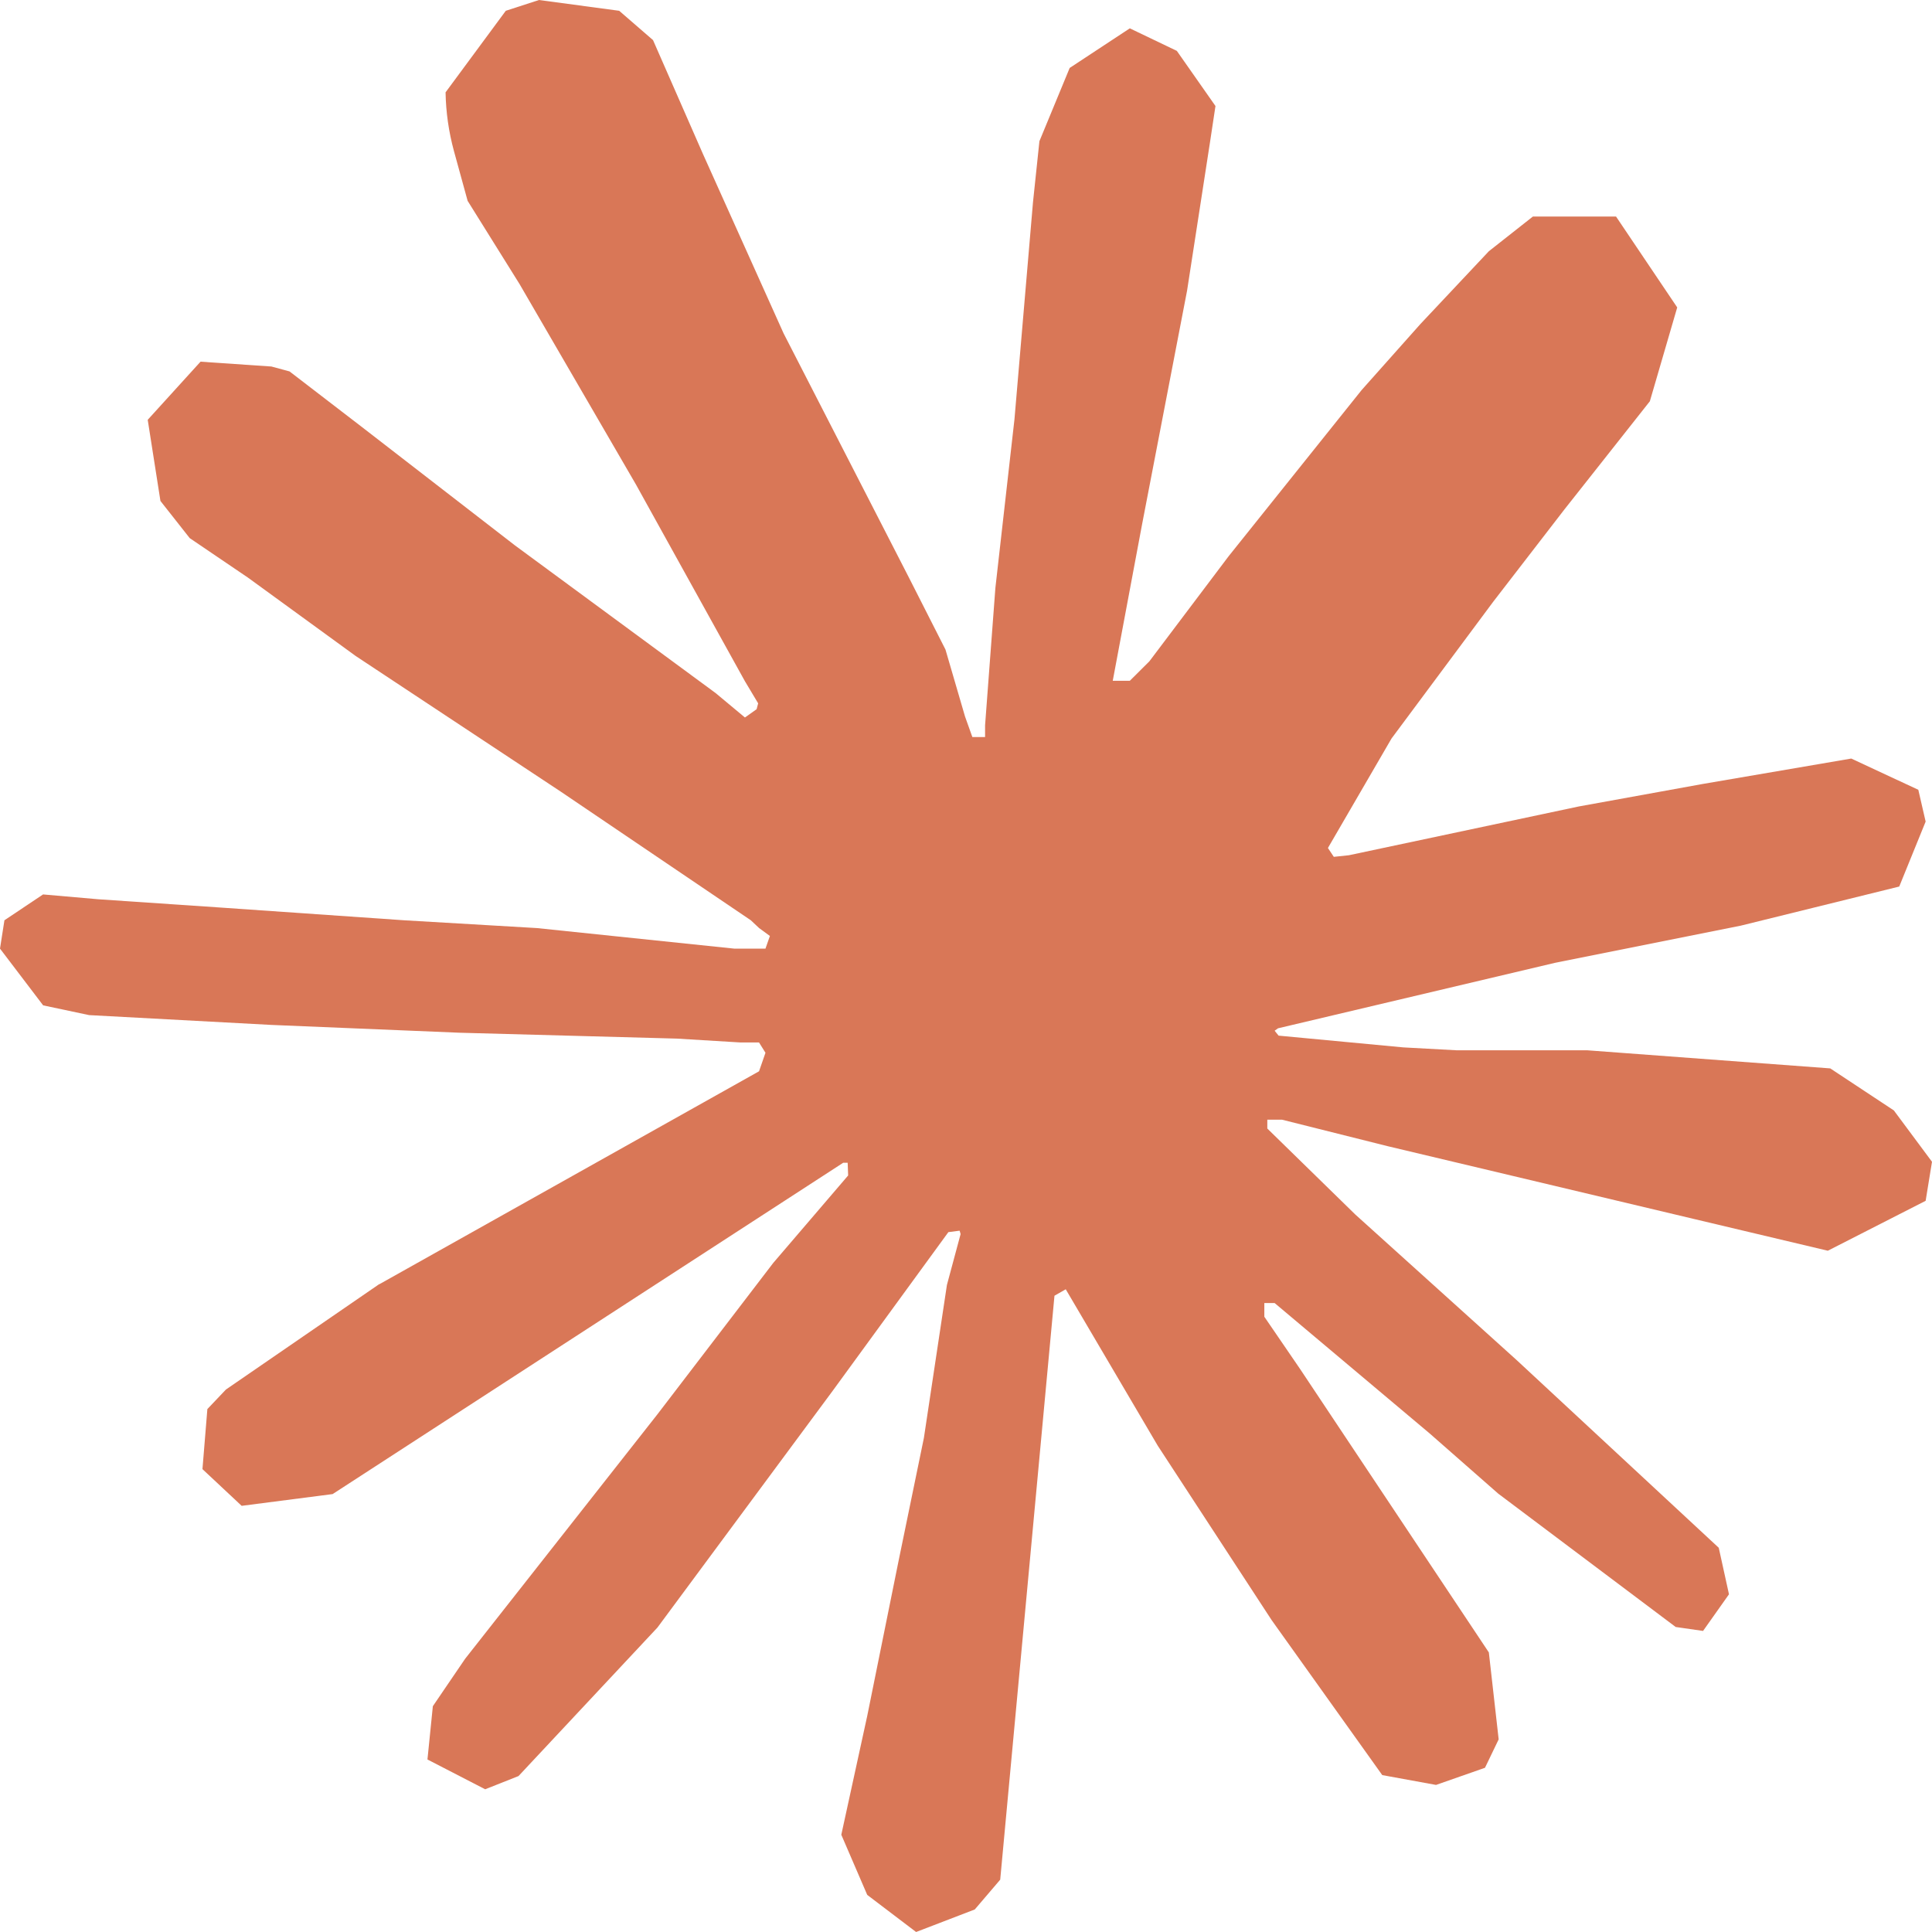
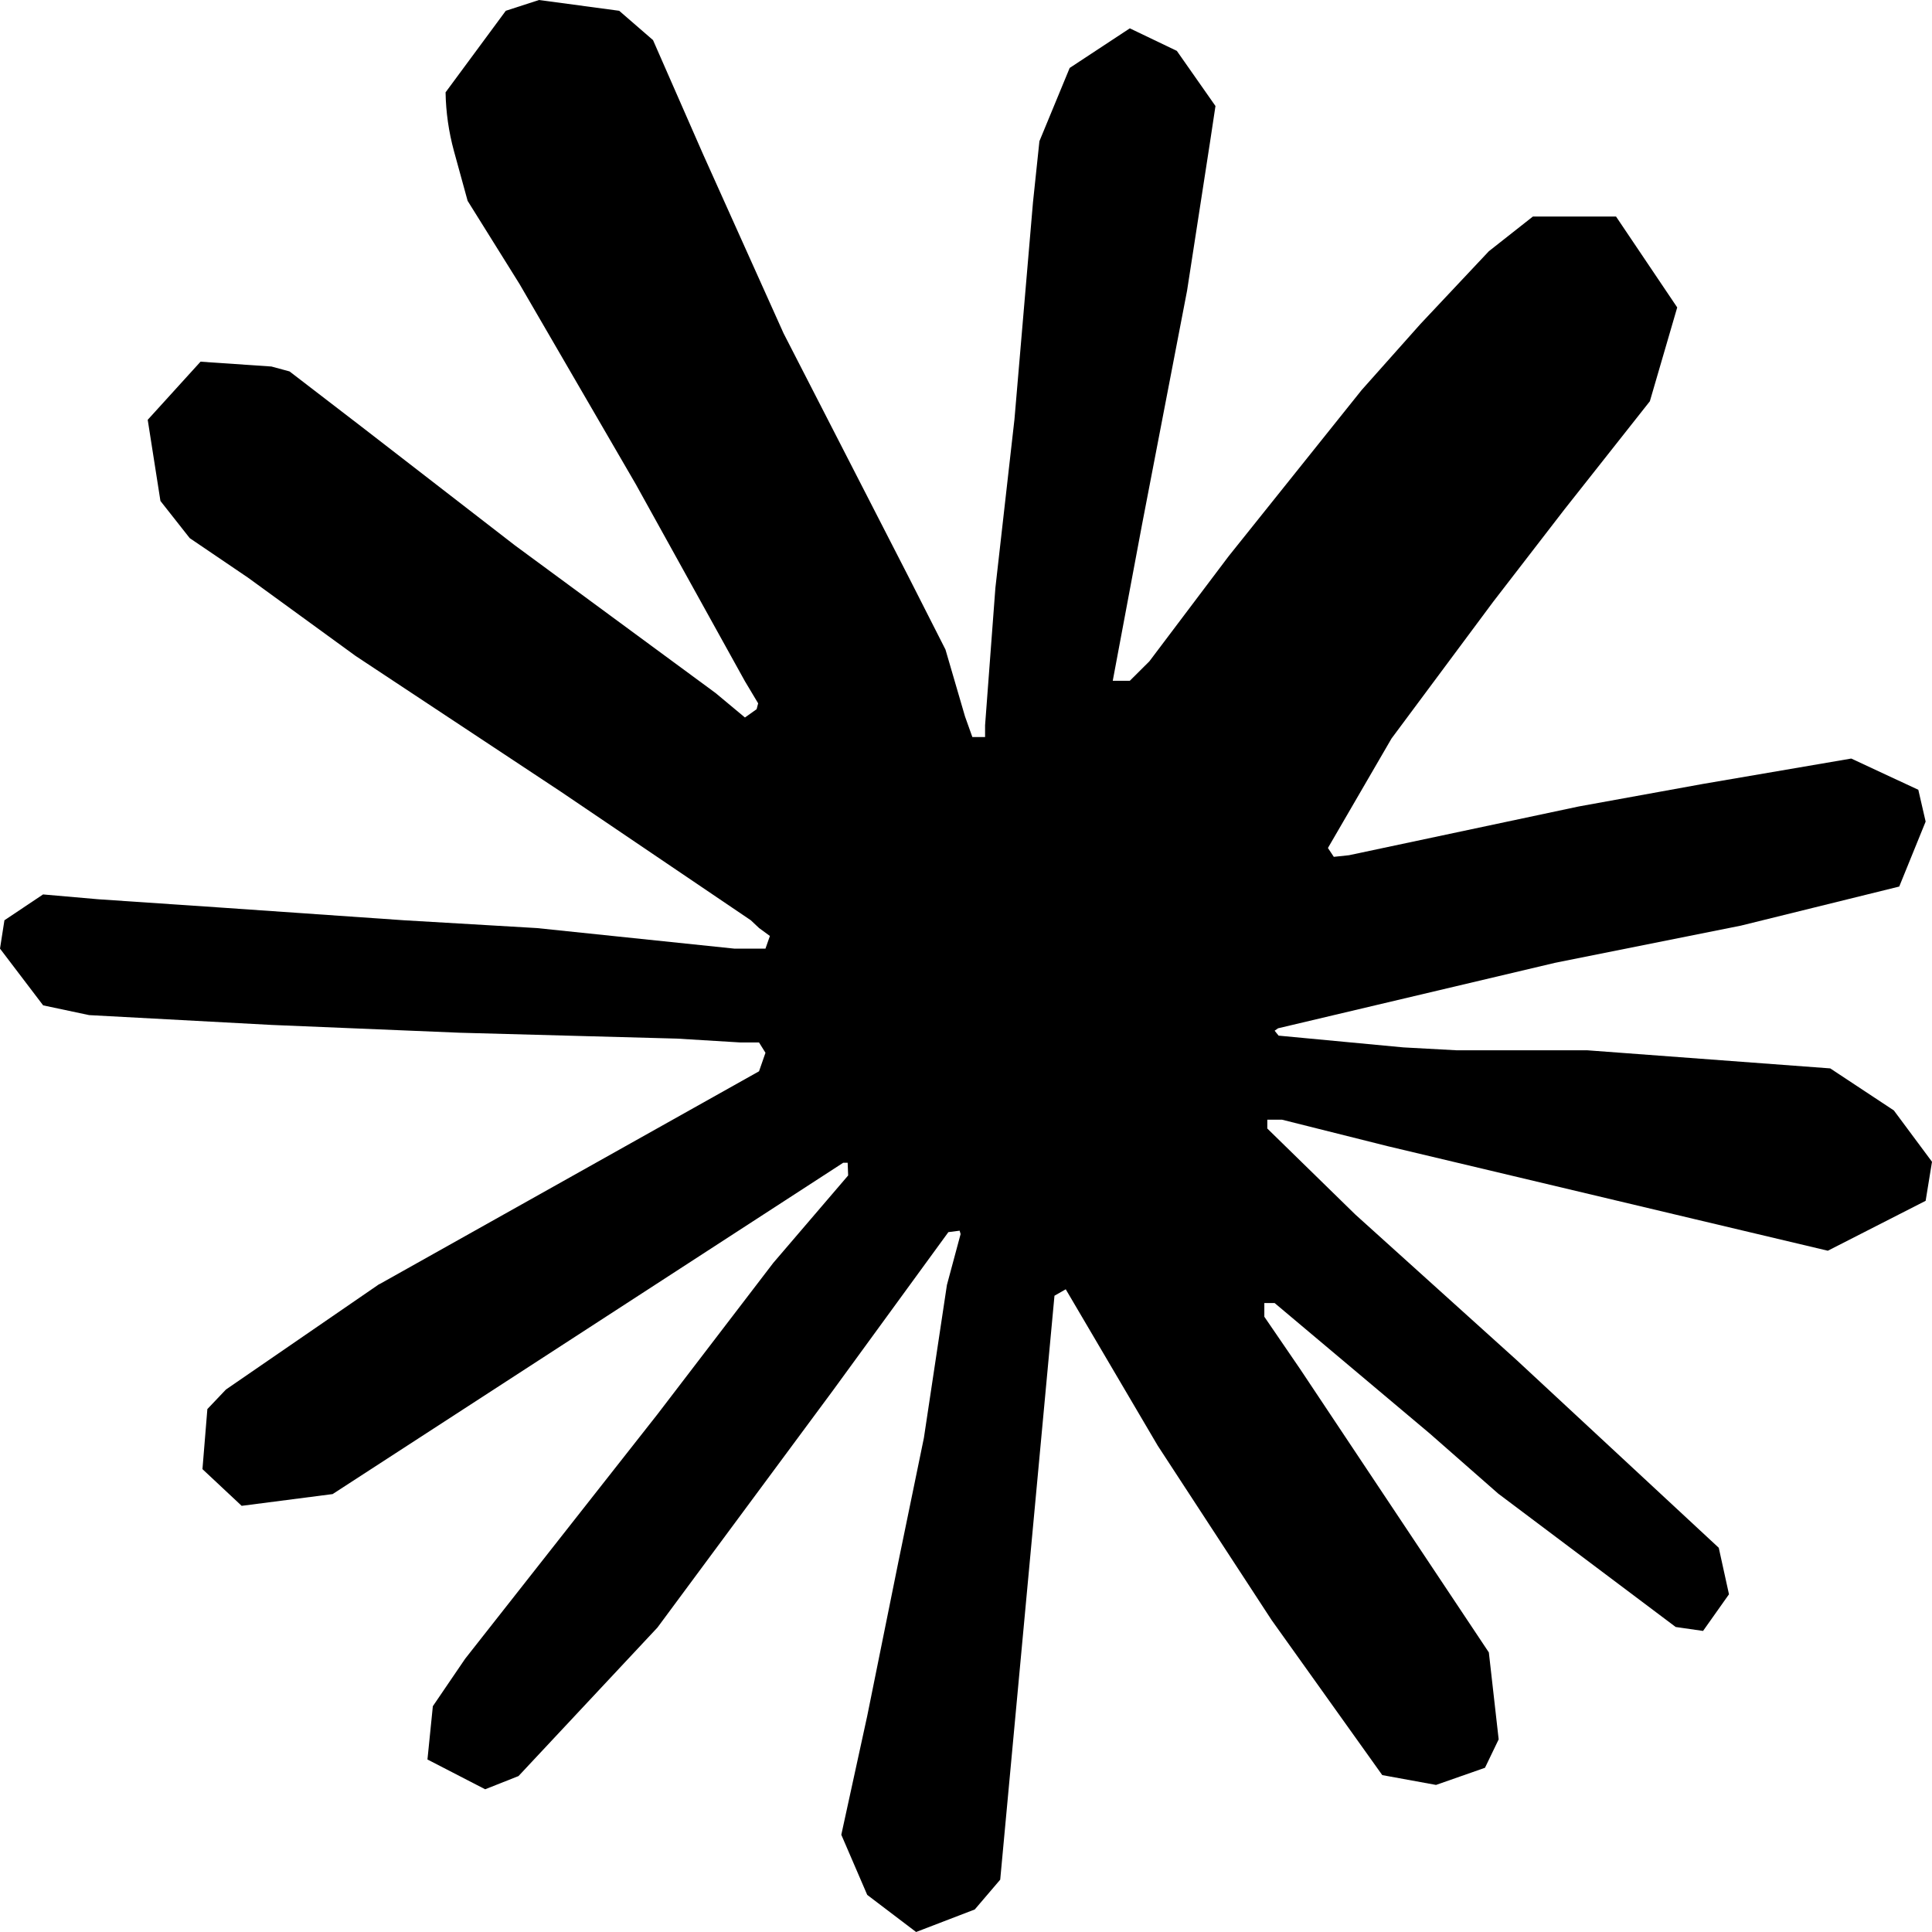
<svg xmlns="http://www.w3.org/2000/svg" viewBox="0 0 24 24" width="14" height="14">
-   <path fill="#D97757" fill-rule="nonzero" d="M4.709 15.955l4.72-2.647.08-.23-.08-.128H9.2l-.79-.048-2.698-.073-2.339-.097-2.266-.122-.571-.121L0 11.784l.055-.352.48-.321.686.06 1.52.103 2.278.158 1.652.097 2.449.255h.389l.055-.157-.134-.098-.103-.097-2.358-1.596-2.552-1.688-1.336-.972-.724-.491-.364-.462-.158-1.008.656-.722.881.06.225.061.893.686 1.908 1.476 2.491 1.833.365.304.145-.103.019-.073-.164-.274-1.355-2.446-1.446-2.49-.644-1.032-.17-.619a2.97 2.97 0 01-.104-.729L6.283.134 6.696 0l.996.134.42.364.62 1.414 1.002 2.229 1.555 3.03.456.898.243.832.091.255h.158V9.01l.128-1.706.237-2.095.23-2.695.08-.76.376-.91.747-.492.584.28.48.685-.067.444-.286 1.851-.559 2.903-.364 1.942h.212l.243-.242.985-1.306 1.652-2.064.73-.82.85-.904.547-.431h1.033l.76 1.129-.34 1.166-1.064 1.347-.881 1.142-1.264 1.7-.79 1.36.073.11.188-.02 2.856-.606 1.543-.28 1.841-.315.833.388.091.395-.328.807-1.969.486-2.309.462-3.439.813-.042.03.049.061 1.549.146.662.036h1.622l3.02.225.79.522.474.638-.079.485-1.215.62-1.64-.389-3.829-.91-1.312-.329h-.182v.11l1.093 1.068 2.006 1.81 2.509 2.33.127.578-.322.455-.34-.049-2.205-1.657-.851-.747-1.926-1.62h-.128v.17l.444.649 2.345 3.521.122 1.08-.17.353-.608.213-.668-.122-1.374-1.925-1.415-2.167-1.143-1.943-.14.08-.674 7.254-.316.37-.729.28-.607-.461-.322-.747.322-1.476.389-1.924.315-1.53.286-1.9.17-.632-.012-.042-.14.018-1.434 1.967-2.18 2.945-1.726 1.845-.414.164-.717-.37.067-.662.401-.589 2.388-3.036 1.44-1.882.93-1.086-.006-.158h-.055L4.132 18.56l-1.13.146-.487-.456.061-.746.231-.243 1.908-1.312-.006.006z" />
+   <path fill="currentColor" fill-rule="nonzero" d="M4.709 15.955l4.72-2.647.08-.23-.08-.128H9.2l-.79-.048-2.698-.073-2.339-.097-2.266-.122-.571-.121L0 11.784l.055-.352.48-.321.686.06 1.52.103 2.278.158 1.652.097 2.449.255h.389l.055-.157-.134-.098-.103-.097-2.358-1.596-2.552-1.688-1.336-.972-.724-.491-.364-.462-.158-1.008.656-.722.881.06.225.061.893.686 1.908 1.476 2.491 1.833.365.304.145-.103.019-.073-.164-.274-1.355-2.446-1.446-2.49-.644-1.032-.17-.619a2.97 2.97 0 01-.104-.729L6.283.134 6.696 0l.996.134.42.364.62 1.414 1.002 2.229 1.555 3.03.456.898.243.832.091.255h.158V9.01l.128-1.706.237-2.095.23-2.695.08-.76.376-.91.747-.492.584.28.48.685-.067.444-.286 1.851-.559 2.903-.364 1.942h.212l.243-.242.985-1.306 1.652-2.064.73-.82.85-.904.547-.431h1.033l.76 1.129-.34 1.166-1.064 1.347-.881 1.142-1.264 1.7-.79 1.36.073.11.188-.02 2.856-.606 1.543-.28 1.841-.315.833.388.091.395-.328.807-1.969.486-2.309.462-3.439.813-.042.03.049.061 1.549.146.662.036h1.622l3.02.225.79.522.474.638-.079.485-1.215.62-1.64-.389-3.829-.91-1.312-.329h-.182v.11l1.093 1.068 2.006 1.81 2.509 2.33.127.578-.322.455-.34-.049-2.205-1.657-.851-.747-1.926-1.62h-.128v.17l.444.649 2.345 3.521.122 1.08-.17.353-.608.213-.668-.122-1.374-1.925-1.415-2.167-1.143-1.943-.14.08-.674 7.254-.316.37-.729.28-.607-.461-.322-.747.322-1.476.389-1.924.315-1.53.286-1.9.17-.632-.012-.042-.14.018-1.434 1.967-2.18 2.945-1.726 1.845-.414.164-.717-.37.067-.662.401-.589 2.388-3.036 1.44-1.882.93-1.086-.006-.158h-.055L4.132 18.56l-1.13.146-.487-.456.061-.746.231-.243 1.908-1.312-.006.006z" />
</svg>
